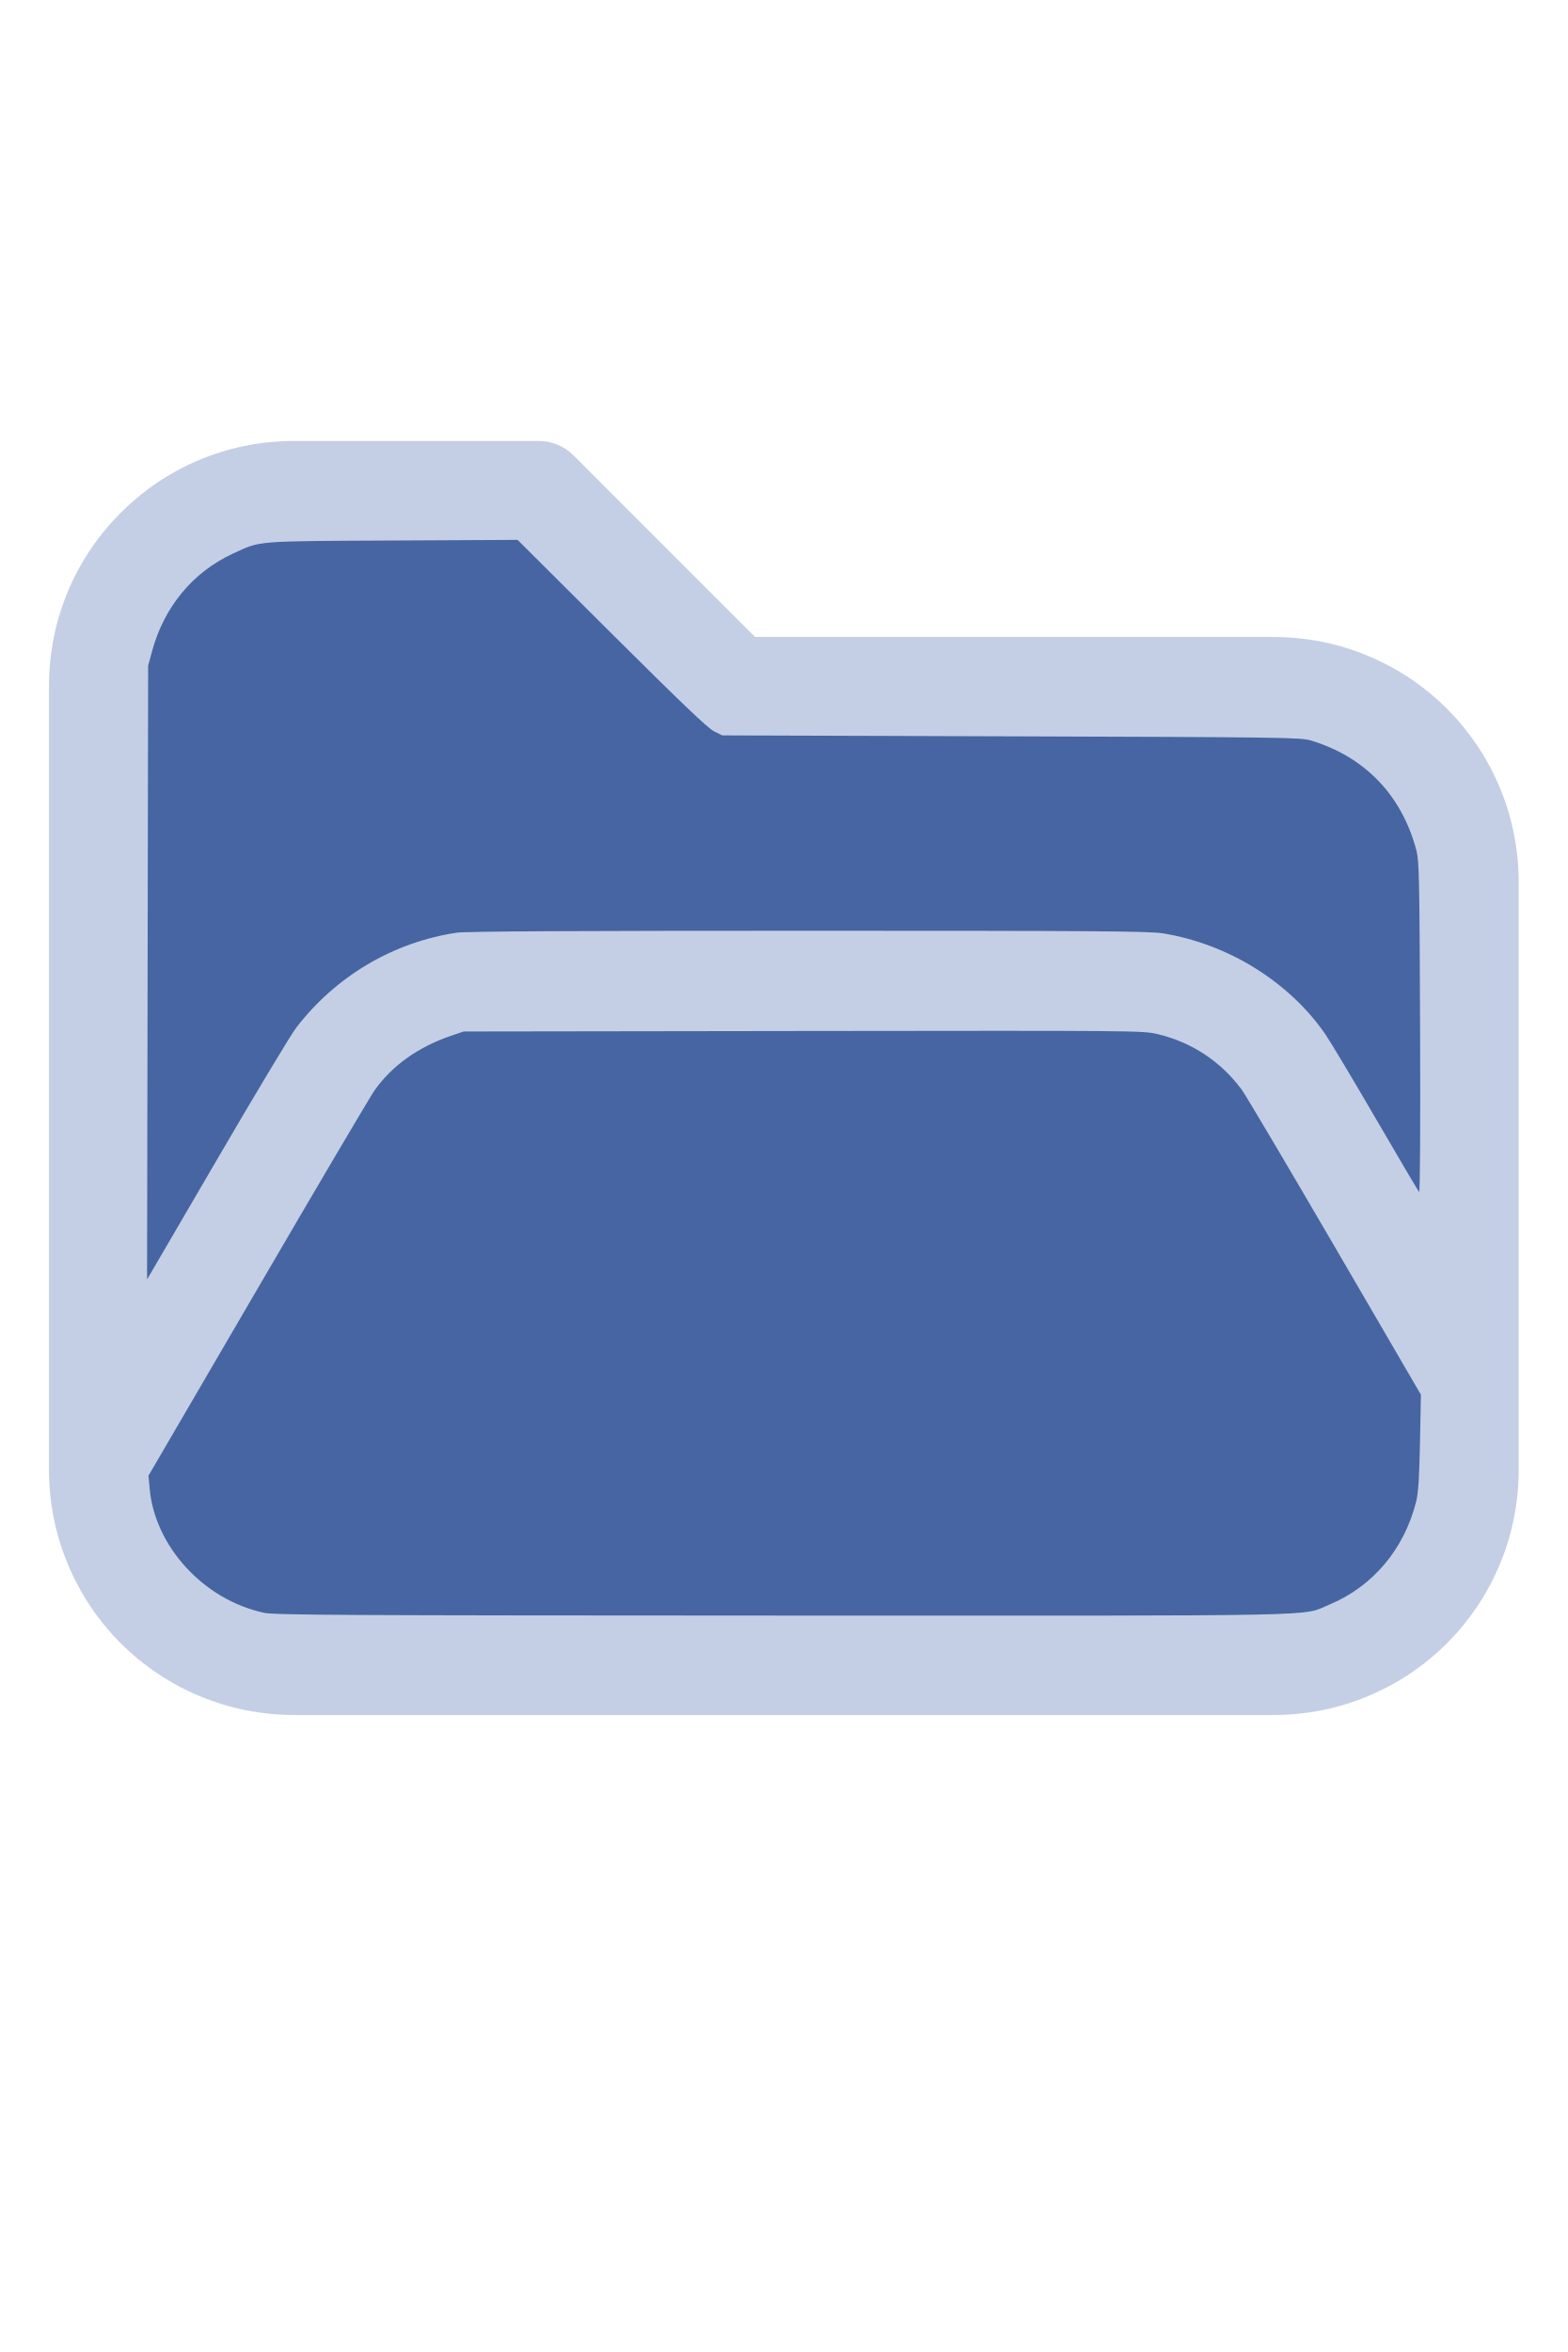
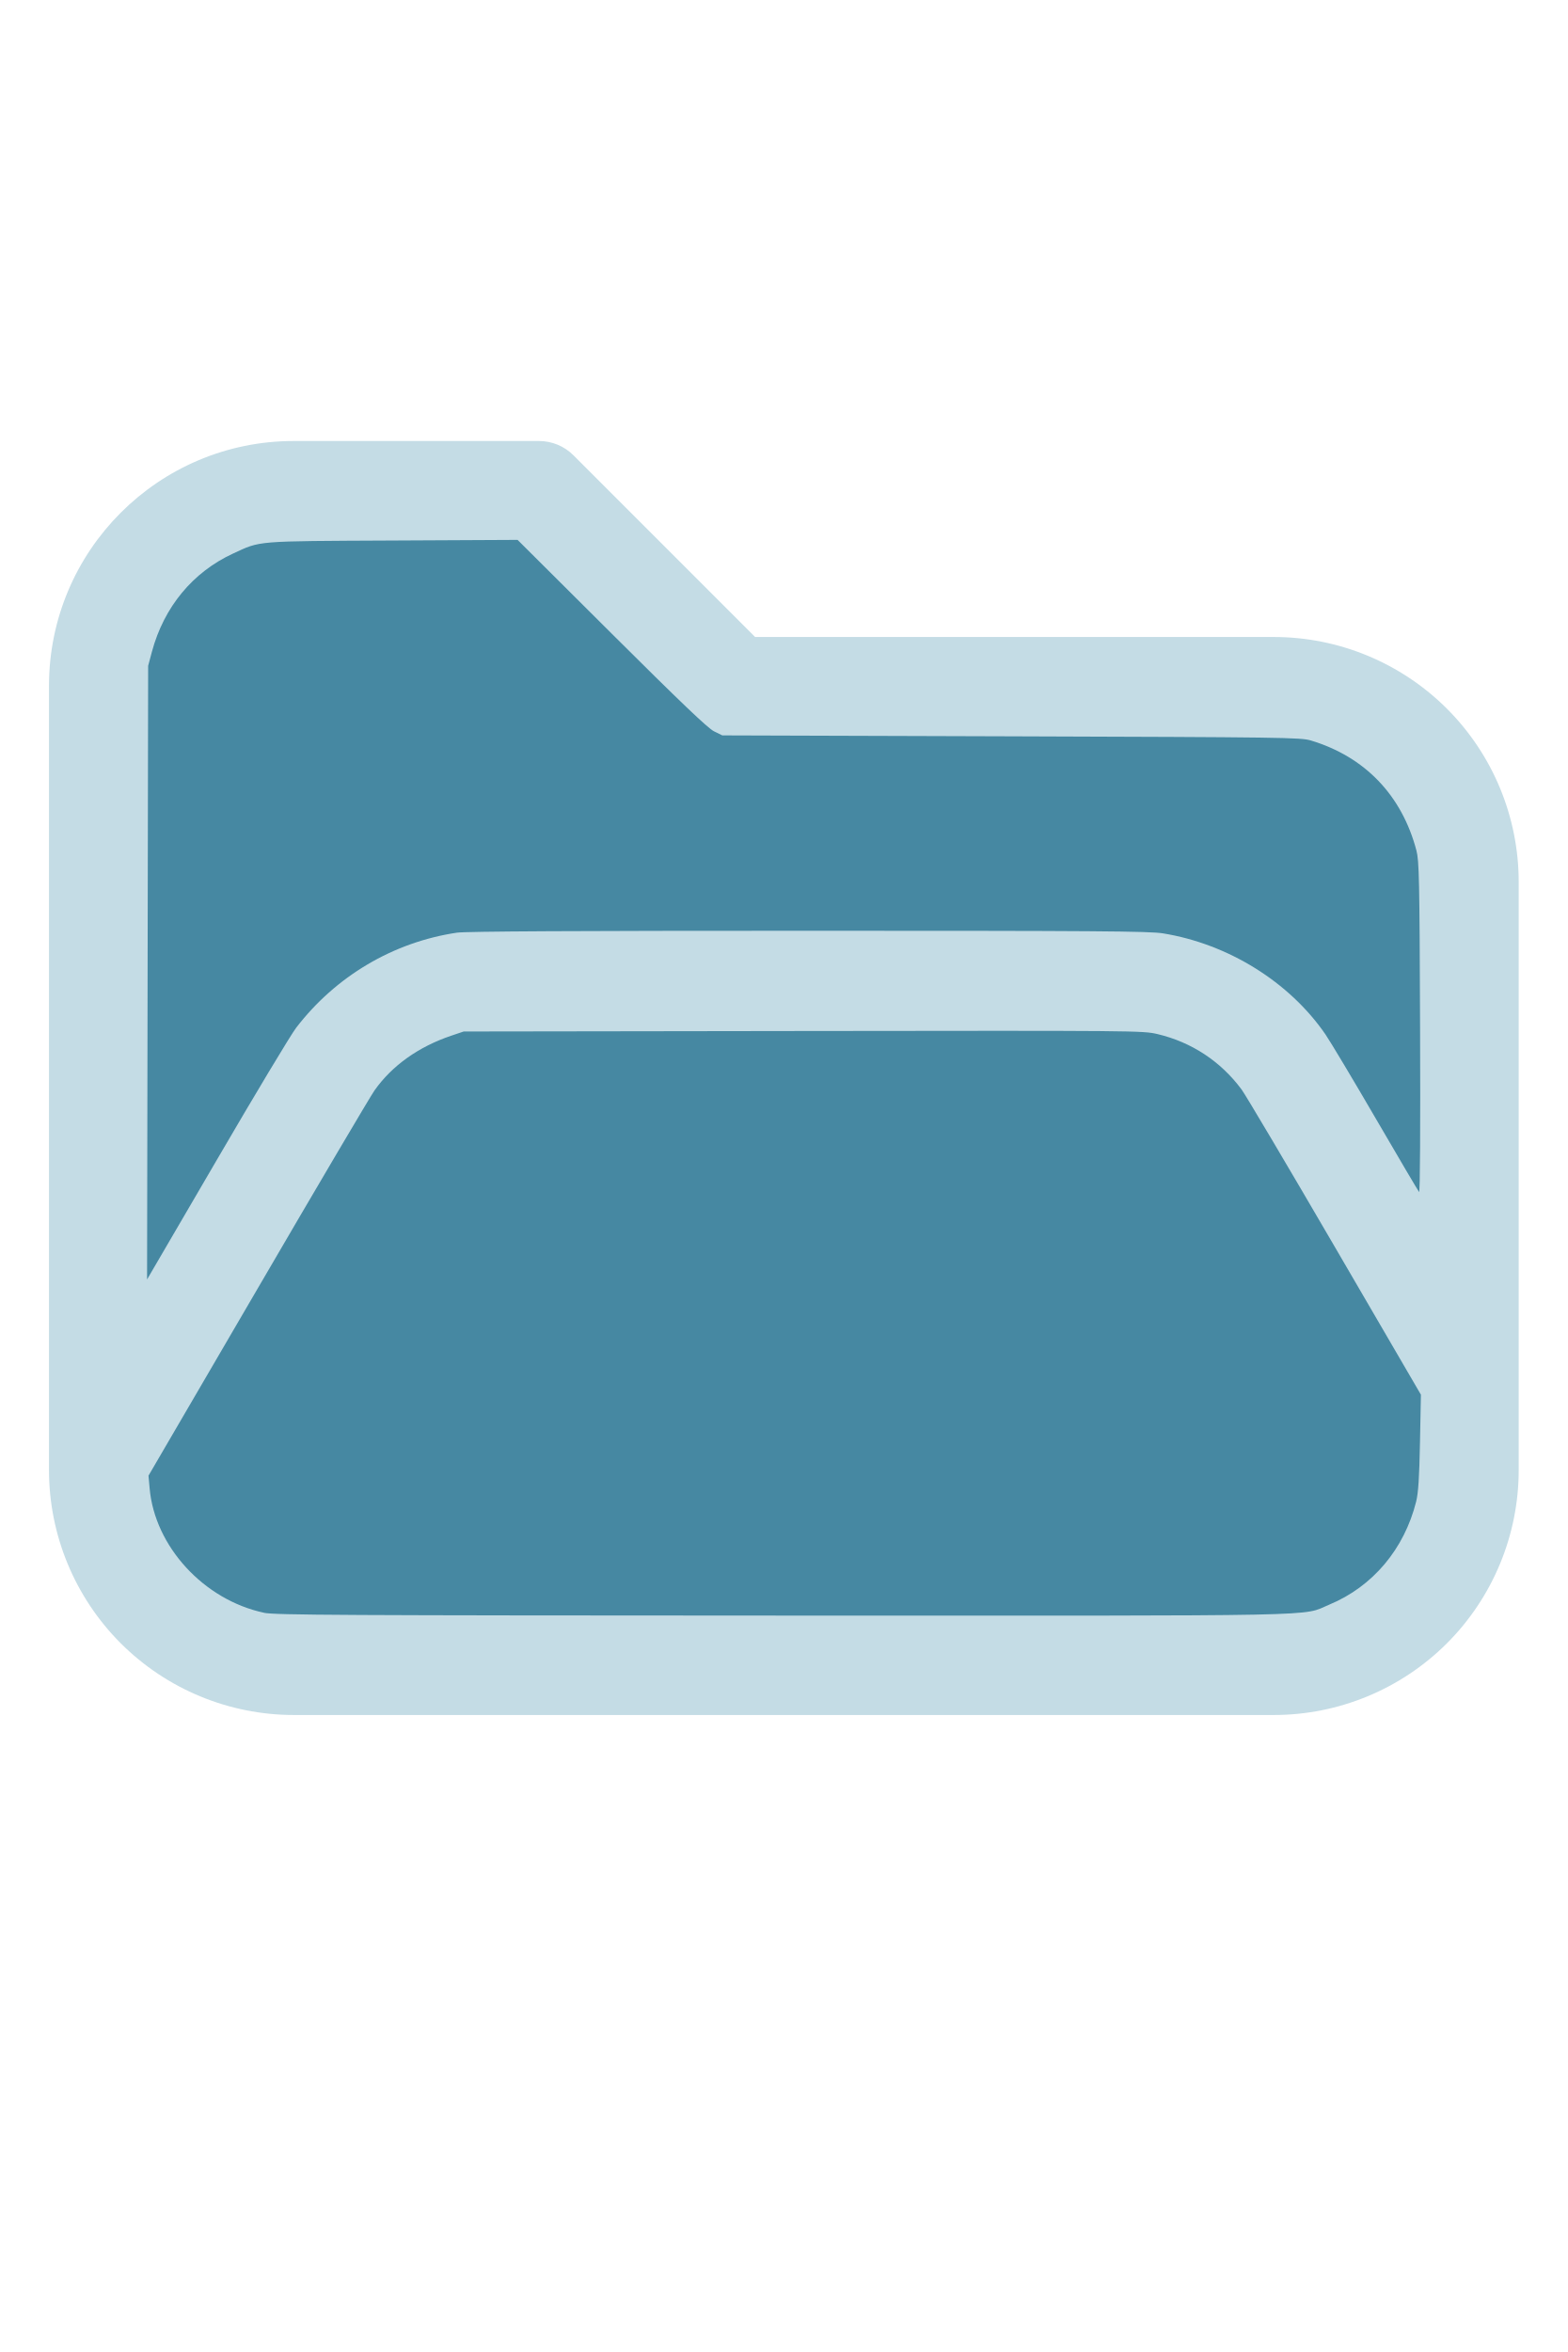
<svg xmlns="http://www.w3.org/2000/svg" version="1.1" width="16" height="24" viewBox="0 0 32 32" xml:space="preserve">
-   <g style="fill:#C4CFE5;">
+   <g style="fill:#C4DCE5;">
    <path d="M1,5.998l0,16.002c-0,1.326 0.527,2.598 1.464,3.536c0.938,0.937 2.21,1.464 3.536,1.464c5.322,0 14.678,-0 20,0c1.326,0 2.598,-0.527 3.536,-1.464c0.937,-0.938 1.464,-2.21 1.464,-3.536c0,-3.486 0,-8.514 0,-12c0,-1.326 -0.527,-2.598 -1.464,-3.536c-0.938,-0.937 -2.21,-1.464 -3.536,-1.464c-0,0 -10.586,0 -10.586,0c0,-0 -3.707,-3.707 -3.707,-3.707c-0.187,-0.188 -0.442,-0.293 -0.707,-0.293l-5.002,0c-2.76,0 -4.998,2.238 -4.998,4.998Zm28,14.415l-3.456,-5.925c-0.538,-0.921 -1.524,-1.488 -2.591,-1.488c-0,0 -12.905,0 -12.906,0c-1.067,0 -2.053,0.567 -2.591,1.488l-4.453,7.635c0.03,0.751 0.342,1.465 0.876,1.998c0.562,0.563 1.325,0.879 2.121,0.879l20,0c0.796,0 1.559,-0.316 2.121,-0.879c0.563,-0.562 0.879,-1.325 0.879,-2.121l0,-1.587Zm0,-3.969l0,-6.444c0,-0.796 -0.316,-1.559 -0.879,-2.121c-0.562,-0.563 -1.325,-0.879 -2.121,-0.879c-7.738,0 -11,0 -11,0c-0.265,0 -0.52,-0.105 -0.707,-0.293c-0,0 -3.707,-3.707 -3.707,-3.707c-0,0 -4.588,0 -4.588,0c-1.656,0 -2.998,1.342 -2.998,2.998l0,12.16l2.729,-4.677c0.896,-1.536 2.54,-2.481 4.318,-2.481c3.354,0 9.552,0 12.906,0c1.778,0 3.422,0.945 4.318,2.481l1.729,2.963Z" />
  </g>
-   <g style="fill:#4665A2;stroke-width:0;">
+   <g style="fill:#4688A2;stroke-width:0;">
    <path d="M 5.388,24.913 C 4.16,24.651 3.157,23.559 3.054,22.371 L 3.031,22.116 5.261,18.294 C 6.487,16.191 7.56,14.373 7.645,14.253 8.004,13.746 8.542,13.363 9.21,13.137 l 0.255,-0.086 6.929,-0.01 c 6.805,-0.009 6.935,-0.008 7.234,0.063 0.696,0.165 1.29,0.557 1.715,1.13 0.082,0.11 0.939,1.557 1.905,3.215 l 1.756,3.014 -0.019,0.972 c -0.014,0.725 -0.034,1.032 -0.078,1.209 -0.243,0.971 -0.887,1.735 -1.772,2.103 -0.588,0.244 0.247,0.227 -11.162,0.224 -9.028,-0.003 -10.364,-0.01 -10.586,-0.057 z" />
    <path d="M 3.013,11.85 3.024,5.588 3.102,5.297 C 3.348,4.386 3.936,3.676 4.757,3.297 5.329,3.033 5.181,3.045 8.013,3.031 l 2.552,-0.013 1.919,1.911 c 1.404,1.398 1.964,1.933 2.089,1.995 l 0.171,0.084 5.898,0.019 c 5.553,0.018 5.91,0.023 6.116,0.085 1.102,0.332 1.857,1.118 2.154,2.244 0.056,0.214 0.064,0.564 0.075,3.622 0.008,2.032 -5.42e-4,3.371 -0.02,3.349 -0.018,-0.02 -0.414,-0.691 -0.88,-1.492 -0.466,-0.801 -0.931,-1.578 -1.033,-1.727 -0.736,-1.069 -1.984,-1.844 -3.316,-2.06 -0.28,-0.045 -1.345,-0.053 -7.239,-0.053 -4.714,-1.09e-4 -6.993,0.012 -7.172,0.039 -1.3,0.193 -2.477,0.89 -3.284,1.944 -0.108,0.141 -0.836,1.353 -1.618,2.695 L 3.002,18.111 Z" />
  </g>
</svg>
